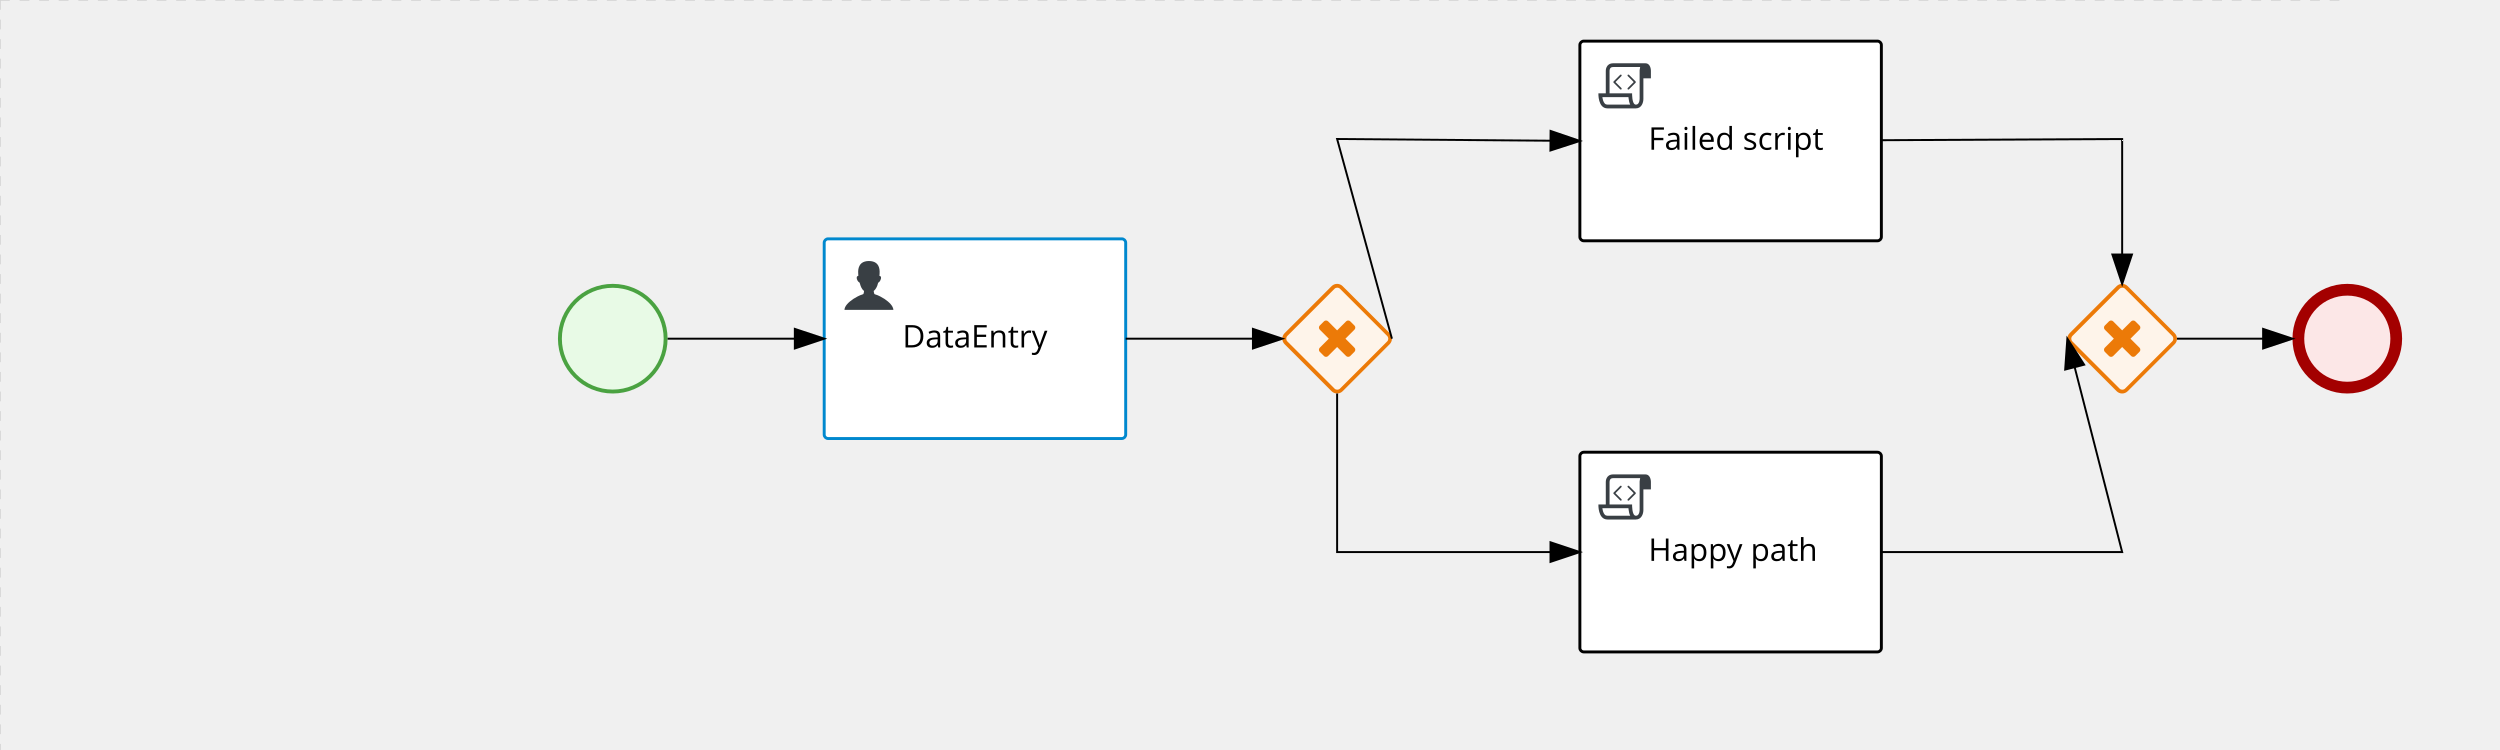
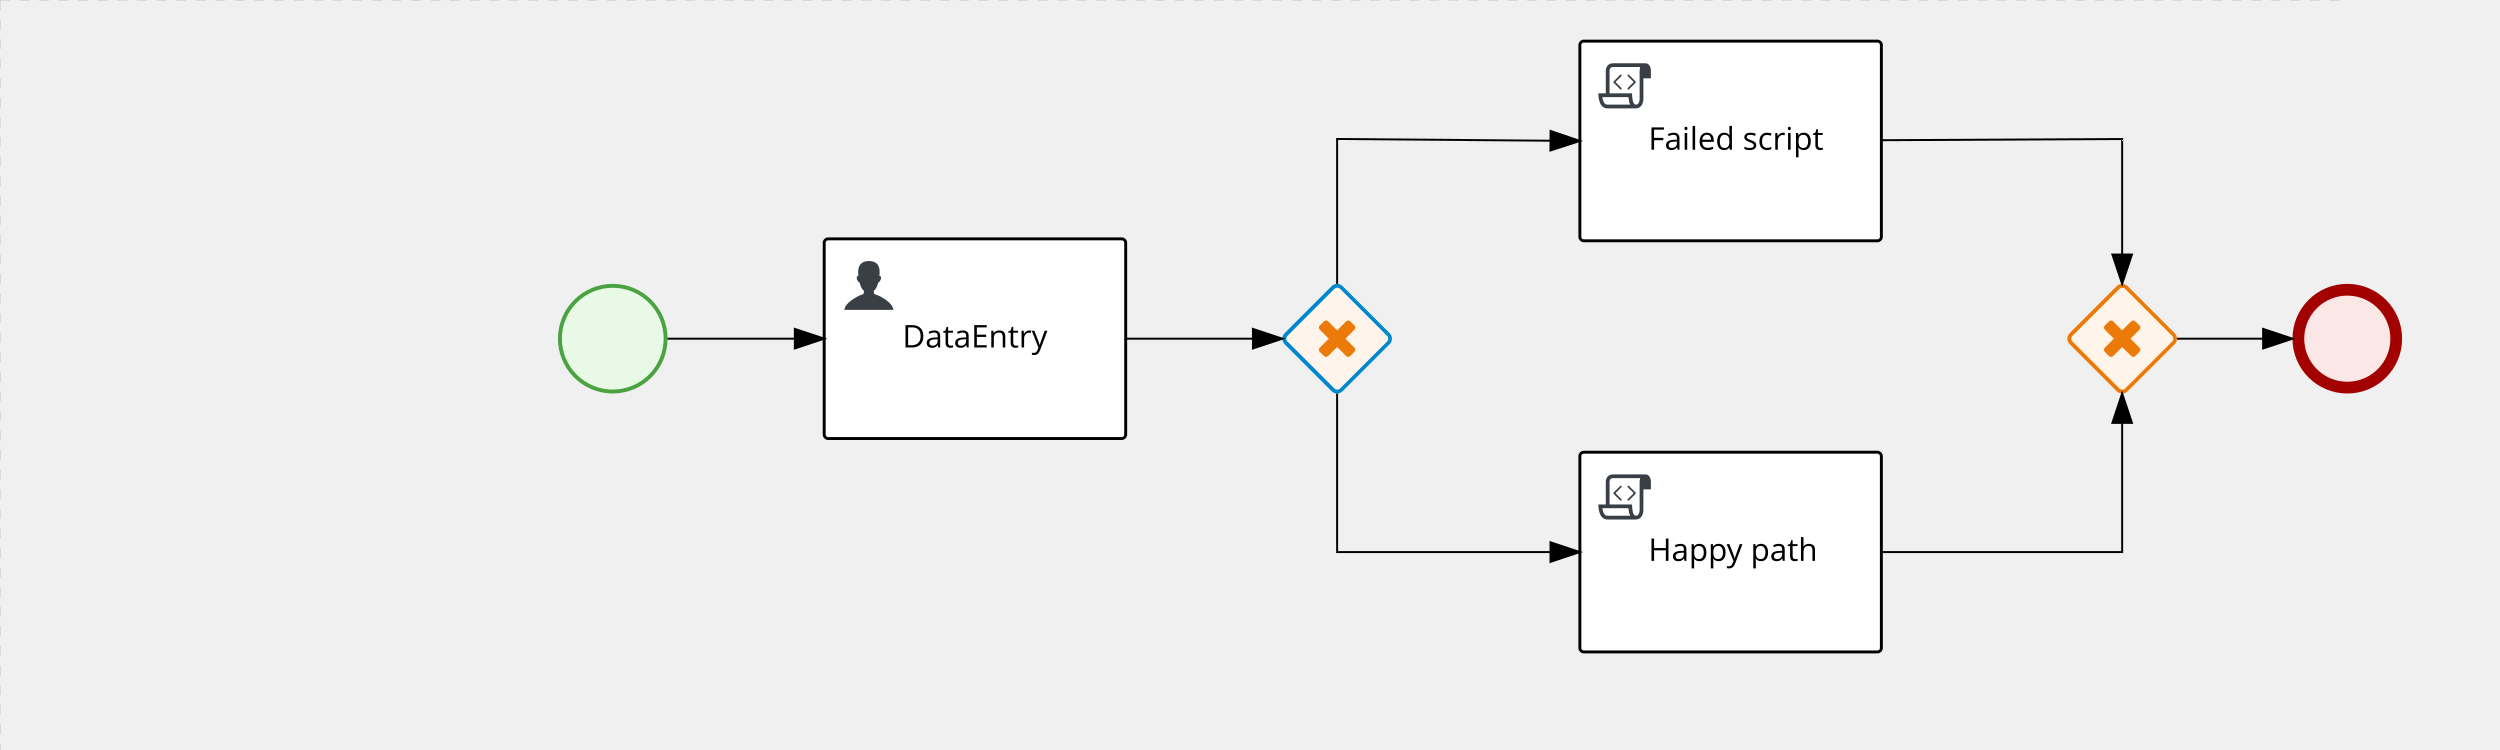
<svg xmlns="http://www.w3.org/2000/svg" version="1.1" width="1277" height="383" viewBox="0 0 1277 383">
  <defs />
  <g transform="matrix(1,0,0,1,0,0)">
    <g>
      <g>
        <g>
          <path fill="none" stroke="#d3d3d3" paint-order="fill stroke markers" d=" M 0 0 L 1200 0" stroke-miterlimit="10" stroke-opacity="0.8" stroke-dasharray="5" />
        </g>
        <g>
          <path fill="none" stroke="#d3d3d3" paint-order="fill stroke markers" d=" M 0 0 L 0 800" stroke-miterlimit="10" stroke-opacity="0.8" stroke-dasharray="5" />
        </g>
      </g>
      <g id="_B16E0531-6BAD-4BD9-BE8E-BAC9066C0CA8" bpmn2nodeid="_B16E0531-6BAD-4BD9-BE8E-BAC9066C0CA8" transform="matrix(1,0,0,1,285,145)">
        <g>
          <path fill="none" stroke="none" />
        </g>
        <g transform="matrix(0.125,0,0,0.125,0,0)">
          <g transform="matrix(1,0,0,1,0,0)">
            <path fill="#e8fae6" stroke="none" id="_B16E0531-6BAD-4BD9-BE8E-BAC9066C0CA8?shapeType=BACKGROUND" paint-order="stroke fill markers" d=" M 0 0 M 444 224 C 444 263.9 434.2 300.8 414.4 334.5 C 394.7 368.2 368 394.9 334.4 414.5 C 300.8 434.1 263.9 444 224 444 C 184.1 444 147.2 434.2 113.5 414.4 C 79.8 394.7 53.1 368 33.5 334.4 C 13.9 300.8 4 263.9 4 224 C 4 184.1 13.8 147.2 33.6 113.5 C 53.4 79.8 80.1 53.1 113.6 33.5 C 147.1 13.9 184.1 4 224 4 C 263.9 4 300.8 13.8 334.5 33.6 C 368.2 53.4 394.9 80.1 414.5 113.6 C 434.1 147.1 444 184.1 444 224 Z" />
          </g>
          <g>
            <g transform="matrix(1,0,0,1,0,0)">
              <g transform="matrix(1,0,0,1,0,0)">
                <path fill="#4aa241" stroke="none" id="_B16E0531-6BAD-4BD9-BE8E-BAC9066C0CA8?shapeType=BORDER&amp;renderType=FILL" paint-order="stroke fill markers" d=" M 0 0 M 224 0 C 100.3 0 0 100.3 0 224 C 0 347.7 100.3 448 224 448 C 347.7 448 448 347.7 448 224 C 448 100.3 347.7 0 224 0 Z M 0 0 M 224 432 C 109.1 432 16 338.9 16 224 C 16 109.1 109.1 16 224 16 C 338.9 16 432 109.1 432 224 C 432 338.9 338.9 432 224 432 Z" />
              </g>
            </g>
          </g>
        </g>
        <g transform="matrix(1,0,0,1,28,61)" />
      </g>
      <g id="_DA23A57D-292D-4261-BDF8-081614D1EF1C" bpmn2nodeid="_DA23A57D-292D-4261-BDF8-081614D1EF1C" transform="matrix(1,0,0,1,807,21)">
        <g>
          <path fill="none" stroke="none" />
        </g>
        <g transform="matrix(1,0,0,1,0,0)">
          <path fill="#ffffff" stroke="none" id="_DA23A57D-292D-4261-BDF8-081614D1EF1C?shapeType=BACKGROUND" paint-order="stroke fill markers" d=" M 2 0 L 152 0 L 152 0 A 2 2 0 0 1 154 2 L 154 100 L 154 100 A 2 2 0 0 1 152 102 L 2 102 L 2 102 A 2 2 0 0 1 0 100 L 0 2 L 0 2 A 2 2 0 0 1 2 0 Z" />
        </g>
        <g transform="matrix(1,0,0,1,0,0)">
          <path fill="none" stroke="#000000" id="_DA23A57D-292D-4261-BDF8-081614D1EF1C?shapeType=BORDER&amp;renderType=STROKE" paint-order="fill stroke markers" d=" M 2 0 L 152 0 L 152 0 A 2 2 0 0 1 154 2 L 154 100 L 154 100 A 2 2 0 0 1 152 102 L 2 102 L 2 102 A 2 2 0 0 1 0 100 L 0 2 L 0 2 A 2 2 0 0 1 2 0 Z" stroke-miterlimit="10" stroke-width="1.5" stroke-dasharray="" />
        </g>
        <g>
          <g transform="matrix(0.06,0,0,0.06,9.4,9.4)">
            <g transform="matrix(1,0,0,1,0,0)">
              <path fill="#393f44" stroke="none" id="_DA23A57D-292D-4261-BDF8-081614D1EF1Cundefined" paint-order="stroke fill markers" d=" M 0 0 M 197.3 130.2 C 194.4 127.3 189.6 127.3 186.7 130.2 L 130.2 186.7 C 127.3 189.6 127.3 194.4 130.2 197.3 L 186.7 253.8 C 188.1 255.3 190.1 256 192 256 C 193.9 256 195.9 255.3 197.3 253.7 C 200.2 250.8 200.2 246 197.3 243.1 L 146.2 192 L 197.3 140.8 C 200.2 137.9 200.2 133.1 197.3 130.2 Z" />
            </g>
            <g transform="matrix(1,0,0,1,0,0)">
              <path fill="#393f44" stroke="none" id="_DA23A57D-292D-4261-BDF8-081614D1EF1Cundefined" paint-order="stroke fill markers" d=" M 0 0 M 261.3 130.2 C 258.4 127.3 253.6 127.3 250.7 130.2 C 247.8 133.1 247.8 137.9 250.7 140.8 L 301.8 191.9 L 250.7 243 C 247.8 245.9 247.8 250.7 250.7 253.6 C 252.1 255.3 254.1 256 256 256 C 257.9 256 259.9 255.3 261.3 253.8 L 317.8 197.3 C 320.7 194.4 320.7 189.6 317.8 186.7 L 261.3 130.2 Z" />
            </g>
            <g transform="matrix(1,0,0,1,0,0)">
              <path fill="#393f44" stroke="none" id="_DA23A57D-292D-4261-BDF8-081614D1EF1Cundefined" paint-order="stroke fill markers" d=" M 0 0 M 400 32 C 400 32 152.8 32 128 32 C 62 32 64 96 64 96 L 64 288 L 1 288 C 1 288 -4 416 78 416 L 320 416 C 368 416 384 368 384 336 C 384 314.2 384 224.4 384 160 L 448 160 L 448 96 C 448 96 449 32 400 32 Z M 0 0 M 78 383.9 C 68.5 383.9 61.6 381.1 55.5 374.9 C 43.4 362.4 37.5 339.6 34.9 320 L 256.9 320 C 257.1 322.7 257.3 325.4 257.6 328.2 C 260 351.6 264.7 370.1 271.9 383.9 L 78 383.9 L 78 383.9 Z M 0 0 M 352 336 C 352 345.9 349.6 360.3 342.9 371 C 337.2 380.1 330.4 384 320 384 C 285 384 288 288 288 288 L 96 288 L 96 96 L 96 95.9 L 96 95.1 C 96 90.6 97.6 78.3 104.7 71.2 C 106.5 69.4 111.9 64 128 64 L 356.5 64 C 354.4 72.8 352.8 81.8 352.2 89.9 C 352.2 90.5 352.1 91.1 352.1 91.7 C 352.1 92 352.1 92.3 352.1 92.6 C 352 94.8 352 96 352 96 L 352 160 L 352 336 Z" />
            </g>
          </g>
        </g>
        <g transform="matrix(1,0,0,1,35,43.5)">
          <text fill="#000000" stroke="none" font-family="Open Sans" font-size="12pt" font-style="normal" font-weight="normal" text-decoration="normal" x="44.734" y="12" text-anchor="middle" dominant-baseline="alphabetic">Failed script</text>
        </g>
      </g>
      <g id="_3488CC6B-54C9-4573-AEAE-C71DB5ADD85A" bpmn2nodeid="_3488CC6B-54C9-4573-AEAE-C71DB5ADD85A" transform="matrix(1,0,0,1,421,122)">
        <g>
          <path fill="none" stroke="none" />
        </g>
        <g transform="matrix(1,0,0,1,0,0)">
          <path fill="#ffffff" stroke="none" id="_3488CC6B-54C9-4573-AEAE-C71DB5ADD85A?shapeType=BACKGROUND" paint-order="stroke fill markers" d=" M 2 0 L 152 0 L 152 0 A 2 2 0 0 1 154 2 L 154 100 L 154 100 A 2 2 0 0 1 152 102 L 2 102 L 2 102 A 2 2 0 0 1 0 100 L 0 2 L 0 2 A 2 2 0 0 1 2 0 Z" />
        </g>
        <g transform="matrix(1,0,0,1,0,0)">
-           <path fill="none" stroke="rgb(0,136,206)" id="_3488CC6B-54C9-4573-AEAE-C71DB5ADD85A?shapeType=BORDER&amp;renderType=STROKE" paint-order="fill stroke markers" d=" M 2 0 L 152 0 L 152 0 A 2 2 0 0 1 154 2 L 154 100 L 154 100 A 2 2 0 0 1 152 102 L 2 102 L 2 102 A 2 2 0 0 1 0 100 L 0 2 L 0 2 A 2 2 0 0 1 2 0 Z" stroke-miterlimit="10" stroke-width="1.5" stroke-dasharray="" />
+           <path fill="none" stroke="#000000" id="_3488CC6B-54C9-4573-AEAE-C71DB5ADD85A?shapeType=BORDER&amp;renderType=STROKE" paint-order="fill stroke markers" d=" M 2 0 L 152 0 L 152 0 A 2 2 0 0 1 154 2 L 154 100 L 154 100 A 2 2 0 0 1 152 102 L 2 102 L 2 102 A 2 2 0 0 1 0 100 L 0 2 L 0 2 A 2 2 0 0 1 2 0 Z" stroke-miterlimit="10" stroke-width="1.5" stroke-dasharray="" />
        </g>
        <g>
          <g transform="matrix(0.06,0,0,0.06,9.4,9.4)">
            <g transform="matrix(1,0,0,1,0,0)">
              <path fill="#393f44" stroke="none" id="_3488CC6B-54C9-4573-AEAE-C71DB5ADD85Aundefined" paint-order="stroke fill markers" d=" M 0 0 M 16 445.21 C 16 440.869 18.784 431.129 22.001 424.217 C 35.768 394.64 77.283 359.28 129 333.084 C 144.516 325.224 157.347 319.964 167.807 317.174 C 171.932 316.074 175.729 314.414 176.525 313.363 C 178.894 310.234 180.914 302.908 181.727 294.5 L 182.5 286.5 L 178.507 283.455 C 166.303 274.146 154.284 251.678 148.04 226.5 C 145.611 216.707 145.056 215.462 142.984 215.158 C 141.703 214.97 138.083 212.243 134.939 209.099 C 123.233 197.393 116.891 177.376 121.44 166.49 C 123.002 162.751 128.155 159.01 131.75 159.004 C 134.448 159 134.471 158.603 132.914 138.788 C 130.927 113.496 134.279 92.265 143.132 74.076 C 152.232 55.38 167.569 42.882 189.049 36.66 C 210.203 30.532 237.797 30.532 258.951 36.66 C 300.042 48.563 318.958 83.806 314.955 141 C 314.32 150.075 313.624 157.788 313.409 158.14 C 313.194 158.493 314.575 159.073 316.479 159.43 C 328.929 161.766 330.986 177.018 321.496 196.621 C 316.903 206.109 309.357 214.508 304.817 215.185 C 303.023 215.453 302.293 217.146 299.943 226.5 C 296.659 239.567 294.474 245.305 287.948 257.995 C 282.491 268.606 273.035 281.109 268.108 284.229 L 264.871 286.278 L 265.518 292.889 C 266.345 301.33 268.639 309.871 270.877 312.837 C 272.067 314.415 275.002 315.79 280.063 317.139 C 291.069 320.075 303.617 325.274 321 334.102 C 369.815 358.891 410.848 393.758 425.032 422.5 C 429.07 430.682 432 440.232 432 445.21 L 432 448 L 224 448 L 16 448 L 16 445.21 Z" />
            </g>
          </g>
        </g>
        <g transform="matrix(1,0,0,1,4.04,13.68)">
          <g transform="matrix(0.04,0,0,0.04,63.36,69.12)">
            <g transform="matrix(1,0,0,1,0,0)">
              <path fill="none" stroke="none" />
            </g>
            <g transform="matrix(1,0,0,1,0,0)">
              <path fill="none" stroke="none" />
            </g>
          </g>
        </g>
        <g transform="matrix(1,0,0,1,39.96484,43.5)">
          <text fill="#000000" stroke="none" font-family="Open Sans" font-size="12pt" font-style="normal" font-weight="normal" text-decoration="normal" x="37.035" y="12" text-anchor="middle" dominant-baseline="alphabetic">DataEntry</text>
        </g>
      </g>
      <g id="_064DED06-6685-481E-8501-87D9F20008C6" bpmn2nodeid="_064DED06-6685-481E-8501-87D9F20008C6" transform="matrix(1,0,0,1,1056,145)">
        <g>
          <path fill="none" stroke="none" />
        </g>
        <g transform="matrix(0.125,0,0,0.125,0,0)">
          <g transform="matrix(1,0,0,1,0,0)">
            <path fill="#fef4ea" stroke="none" id="_064DED06-6685-481E-8501-87D9F20008C6?shapeType=BACKGROUND" paint-order="stroke fill markers" d=" M 0 0 M 224.4 4.3 C 216.4 4.3 208.4 7.3 202.3 13.4 L 13.5 202.2 C 1.3 214.4 1.3 234.2 13.5 246.4 L 202.2 435.1 C 208.3 441.2 216.4 444.2 224.3 444.2 C 232.2 444.2 240.3 441.2 246.4 435.1 L 435.1 246.4 C 447.3 234.2 447.3 214.4 435.1 202.2 L 246.5 13.4 C 240.4 7.3 232.4 4.3 224.4 4.3 L 224.4 4.3 Z" />
          </g>
          <g>
            <g transform="matrix(1,0,0,1,0,0)">
              <g transform="matrix(1,0,0,1,0,0)">
                <path fill="#ec7a08" stroke="none" id="_064DED06-6685-481E-8501-87D9F20008C6?shapeType=BORDER&amp;renderType=FILL" paint-order="stroke fill markers" d=" M 0 0 M 20.8 212.7 L 213.3 20.2 C 219.6 13.9 229.7 13.9 235.9 20.2 L 428.4 212.7 C 434.7 219 434.7 229.1 428.4 235.3 L 235.9 427.8 C 229.6 434.1 219.5 434.1 213.3 427.8 L 20.8 235.3 C 14.5 229.1 14.5 218.9 20.8 212.7 L 20.8 212.7 Z M 0 0 M 0 224 C 0 232.1 3.1 240.3 9.3 246.5 L 201.5 438.7 C 213.9 451.1 234.1 451.1 246.5 438.7 L 438.7 246.5 C 444.9 240.3 448 232.1 448 224 C 448 215.9 444.9 207.7 438.7 201.5 L 246.5 9.3 C 234.1 -3.1 213.9 -3.1 201.5 9.3 L 9.3 201.5 C 3.1 207.7 0 215.9 0 224 L 0 224 Z" />
              </g>
            </g>
          </g>
          <g>
            <g transform="matrix(1,0,0,1,0,0)">
              <g transform="matrix(1,0,0,1,0,0)">
                <path fill="#ec7a08" stroke="none" id="_064DED06-6685-481E-8501-87D9F20008C6undefined" paint-order="stroke fill markers" d=" M 0 0 M 298.2 269.2 C 298.2 272.6 297.1 275.3 294.7 277.7 L 277.7 294.7 C 275.3 297.1 272.6 298.2 269.2 298.2 C 265.8 298.2 263.1 297.1 260.7 294.7 L 224 258 L 187.2 294.8 C 184.8 297.2 182.1 298.3 178.7 298.3 C 175.3 298.3 172.6 297.2 170.2 294.8 L 153.2 277.8 C 150.8 275.4 149.7 272.7 149.7 269.3 C 149.7 265.9 150.8 263.2 153.2 260.8 L 190 224 L 153.2 187.2 C 150.8 184.8 149.7 182 149.7 178.7 C 149.7 175.3 150.8 172.5 153.2 170.2 L 170.2 153.2 C 172.6 150.8 175.3 149.7 178.7 149.7 C 182.1 149.7 184.8 150.8 187.2 153.2 L 224 190 L 260.8 153.2 C 263.2 150.8 265.9 149.7 269.3 149.7 C 272.7 149.7 275.4 150.8 277.8 153.2 L 294.8 170.2 C 297.2 172.5 298.3 175.3 298.3 178.7 C 298.3 182 297.2 184.8 294.8 187.2 L 258 224 L 294.8 260.8 C 297.1 263.1 298.2 265.9 298.2 269.2 Z" />
              </g>
            </g>
          </g>
        </g>
        <g transform="matrix(1,0,0,1,28,61)" />
      </g>
      <g id="_F3CA0ABA-FD7F-415A-B807-816FF23F39E7" bpmn2nodeid="_F3CA0ABA-FD7F-415A-B807-816FF23F39E7" transform="matrix(1,0,0,1,655,145)">
        <g>
          <path fill="none" stroke="none" />
        </g>
        <g transform="matrix(0.125,0,0,0.125,0,0)">
          <g transform="matrix(1,0,0,1,0,0)">
            <path fill="#fef4ea" stroke="none" id="_F3CA0ABA-FD7F-415A-B807-816FF23F39E7?shapeType=BACKGROUND" paint-order="stroke fill markers" d=" M 0 0 M 224.4 4.3 C 216.4 4.3 208.4 7.3 202.3 13.4 L 13.5 202.2 C 1.3 214.4 1.3 234.2 13.5 246.4 L 202.2 435.1 C 208.3 441.2 216.4 444.2 224.3 444.2 C 232.2 444.2 240.3 441.2 246.4 435.1 L 435.1 246.4 C 447.3 234.2 447.3 214.4 435.1 202.2 L 246.5 13.4 C 240.4 7.3 232.4 4.3 224.4 4.3 L 224.4 4.3 Z" />
          </g>
          <g>
            <g transform="matrix(1,0,0,1,0,0)">
              <g transform="matrix(1,0,0,1,0,0)">
-                 <path fill="#ec7a08" stroke="none" id="_F3CA0ABA-FD7F-415A-B807-816FF23F39E7?shapeType=BORDER&amp;renderType=FILL" paint-order="stroke fill markers" d=" M 0 0 M 20.8 212.7 L 213.3 20.2 C 219.6 13.9 229.7 13.9 235.9 20.2 L 428.4 212.7 C 434.7 219 434.7 229.1 428.4 235.3 L 235.9 427.8 C 229.6 434.1 219.5 434.1 213.3 427.8 L 20.8 235.3 C 14.5 229.1 14.5 218.9 20.8 212.7 L 20.8 212.7 Z M 0 0 M 0 224 C 0 232.1 3.1 240.3 9.3 246.5 L 201.5 438.7 C 213.9 451.1 234.1 451.1 246.5 438.7 L 438.7 246.5 C 444.9 240.3 448 232.1 448 224 C 448 215.9 444.9 207.7 438.7 201.5 L 246.5 9.3 C 234.1 -3.1 213.9 -3.1 201.5 9.3 L 9.3 201.5 C 3.1 207.7 0 215.9 0 224 L 0 224 Z" />
+                 <path fill="rgb(0,136,206)" stroke="none" id="_F3CA0ABA-FD7F-415A-B807-816FF23F39E7?shapeType=BORDER&amp;renderType=FILL" paint-order="stroke fill markers" d=" M 0 0 M 20.8 212.7 L 213.3 20.2 C 219.6 13.9 229.7 13.9 235.9 20.2 L 428.4 212.7 C 434.7 219 434.7 229.1 428.4 235.3 L 235.9 427.8 C 229.6 434.1 219.5 434.1 213.3 427.8 L 20.8 235.3 C 14.5 229.1 14.5 218.9 20.8 212.7 L 20.8 212.7 Z M 0 0 M 0 224 C 0 232.1 3.1 240.3 9.3 246.5 L 201.5 438.7 C 213.9 451.1 234.1 451.1 246.5 438.7 L 438.7 246.5 C 444.9 240.3 448 232.1 448 224 C 448 215.9 444.9 207.7 438.7 201.5 L 246.5 9.3 C 234.1 -3.1 213.9 -3.1 201.5 9.3 L 9.3 201.5 C 3.1 207.7 0 215.9 0 224 L 0 224 Z" />
              </g>
            </g>
          </g>
          <g>
            <g transform="matrix(1,0,0,1,0,0)">
              <g transform="matrix(1,0,0,1,0,0)">
                <path fill="#ec7a08" stroke="none" id="_F3CA0ABA-FD7F-415A-B807-816FF23F39E7undefined" paint-order="stroke fill markers" d=" M 0 0 M 298.2 269.2 C 298.2 272.6 297.1 275.3 294.7 277.7 L 277.7 294.7 C 275.3 297.1 272.6 298.2 269.2 298.2 C 265.8 298.2 263.1 297.1 260.7 294.7 L 224 258 L 187.2 294.8 C 184.8 297.2 182.1 298.3 178.7 298.3 C 175.3 298.3 172.6 297.2 170.2 294.8 L 153.2 277.8 C 150.8 275.4 149.7 272.7 149.7 269.3 C 149.7 265.9 150.8 263.2 153.2 260.8 L 190 224 L 153.2 187.2 C 150.8 184.8 149.7 182 149.7 178.7 C 149.7 175.3 150.8 172.5 153.2 170.2 L 170.2 153.2 C 172.6 150.8 175.3 149.7 178.7 149.7 C 182.1 149.7 184.8 150.8 187.2 153.2 L 224 190 L 260.8 153.2 C 263.2 150.8 265.9 149.7 269.3 149.7 C 272.7 149.7 275.4 150.8 277.8 153.2 L 294.8 170.2 C 297.2 172.5 298.3 175.3 298.3 178.7 C 298.3 182 297.2 184.8 294.8 187.2 L 258 224 L 294.8 260.8 C 297.1 263.1 298.2 265.9 298.2 269.2 Z" />
              </g>
            </g>
          </g>
        </g>
        <g transform="matrix(1,0,0,1,28,61)" />
      </g>
      <g id="_8E5857BF-8042-40F7-8B92-0F995D340C83" bpmn2nodeid="_8E5857BF-8042-40F7-8B92-0F995D340C83" transform="matrix(1,0,0,1,1171,145)">
        <g>
          <path fill="none" stroke="none" />
        </g>
        <g transform="matrix(0.125,0,0,0.125,0,0)">
          <g transform="matrix(1,0,0,1,0,0)">
            <path fill="#fce7e7" stroke="none" id="_8E5857BF-8042-40F7-8B92-0F995D340C83?shapeType=BACKGROUND" paint-order="stroke fill markers" d=" M 0 0 M 444 224 C 444 263.9 434.2 300.8 414.4 334.5 C 394.7 368.2 368 394.9 334.4 414.5 C 300.8 434.1 263.9 444 224 444 C 184.1 444 147.2 434.2 113.5 414.4 C 79.8 394.7 53.1 368 33.5 334.4 C 13.9 300.8 4 263.9 4 224 C 4 184.1 13.8 147.2 33.6 113.5 C 53.4 79.8 80.1 53.1 113.6 33.5 C 147.1 13.9 184.1 4 224 4 C 263.9 4 300.8 13.8 334.5 33.6 C 368.2 53.4 394.9 80.1 414.5 113.6 C 434.1 147.1 444 184.1 444 224 Z" />
          </g>
          <g>
            <g transform="matrix(1,0,0,1,0,0)">
              <g transform="matrix(1,0,0,1,0,0)">
                <path fill="#a30000" stroke="none" id="_8E5857BF-8042-40F7-8B92-0F995D340C83?shapeType=BORDER&amp;renderType=FILL" paint-order="stroke fill markers" d=" M 0 0 M 224 0 C 100.3 0 0 100.3 0 224 C 0 347.7 100.3 448 224 448 C 347.7 448 448 347.7 448 224 C 448 100.3 347.7 0 224 0 Z M 0 0 M 224 400 C 126.8 400 48 321.2 48 224 C 48 126.8 126.8 48 224 48 C 321.2 48 400 126.8 400 224 C 400 321.2 321.2 400 224 400 Z" />
              </g>
            </g>
          </g>
        </g>
        <g transform="matrix(1,0,0,1,28,61)" />
      </g>
      <g id="_DA13472C-13AB-4461-A236-4D4EA6D9F3DA" bpmn2nodeid="_DA13472C-13AB-4461-A236-4D4EA6D9F3DA" transform="matrix(1,0,0,1,807,231)">
        <g>
          <path fill="none" stroke="none" />
        </g>
        <g transform="matrix(1,0,0,1,0,0)">
          <path fill="#ffffff" stroke="none" id="_DA13472C-13AB-4461-A236-4D4EA6D9F3DA?shapeType=BACKGROUND" paint-order="stroke fill markers" d=" M 2 0 L 152 0 L 152 0 A 2 2 0 0 1 154 2 L 154 100 L 154 100 A 2 2 0 0 1 152 102 L 2 102 L 2 102 A 2 2 0 0 1 0 100 L 0 2 L 0 2 A 2 2 0 0 1 2 0 Z" />
        </g>
        <g transform="matrix(1,0,0,1,0,0)">
          <path fill="none" stroke="#000000" id="_DA13472C-13AB-4461-A236-4D4EA6D9F3DA?shapeType=BORDER&amp;renderType=STROKE" paint-order="fill stroke markers" d=" M 2 0 L 152 0 L 152 0 A 2 2 0 0 1 154 2 L 154 100 L 154 100 A 2 2 0 0 1 152 102 L 2 102 L 2 102 A 2 2 0 0 1 0 100 L 0 2 L 0 2 A 2 2 0 0 1 2 0 Z" stroke-miterlimit="10" stroke-width="1.5" stroke-dasharray="" />
        </g>
        <g>
          <g transform="matrix(0.06,0,0,0.06,9.4,9.4)">
            <g transform="matrix(1,0,0,1,0,0)">
              <path fill="#393f44" stroke="none" id="_DA13472C-13AB-4461-A236-4D4EA6D9F3DAundefined" paint-order="stroke fill markers" d=" M 0 0 M 197.3 130.2 C 194.4 127.3 189.6 127.3 186.7 130.2 L 130.2 186.7 C 127.3 189.6 127.3 194.4 130.2 197.3 L 186.7 253.8 C 188.1 255.3 190.1 256 192 256 C 193.9 256 195.9 255.3 197.3 253.7 C 200.2 250.8 200.2 246 197.3 243.1 L 146.2 192 L 197.3 140.8 C 200.2 137.9 200.2 133.1 197.3 130.2 Z" />
            </g>
            <g transform="matrix(1,0,0,1,0,0)">
              <path fill="#393f44" stroke="none" id="_DA13472C-13AB-4461-A236-4D4EA6D9F3DAundefined" paint-order="stroke fill markers" d=" M 0 0 M 261.3 130.2 C 258.4 127.3 253.6 127.3 250.7 130.2 C 247.8 133.1 247.8 137.9 250.7 140.8 L 301.8 191.9 L 250.7 243 C 247.8 245.9 247.8 250.7 250.7 253.6 C 252.1 255.3 254.1 256 256 256 C 257.9 256 259.9 255.3 261.3 253.8 L 317.8 197.3 C 320.7 194.4 320.7 189.6 317.8 186.7 L 261.3 130.2 Z" />
            </g>
            <g transform="matrix(1,0,0,1,0,0)">
              <path fill="#393f44" stroke="none" id="_DA13472C-13AB-4461-A236-4D4EA6D9F3DAundefined" paint-order="stroke fill markers" d=" M 0 0 M 400 32 C 400 32 152.8 32 128 32 C 62 32 64 96 64 96 L 64 288 L 1 288 C 1 288 -4 416 78 416 L 320 416 C 368 416 384 368 384 336 C 384 314.2 384 224.4 384 160 L 448 160 L 448 96 C 448 96 449 32 400 32 Z M 0 0 M 78 383.9 C 68.5 383.9 61.6 381.1 55.5 374.9 C 43.4 362.4 37.5 339.6 34.9 320 L 256.9 320 C 257.1 322.7 257.3 325.4 257.6 328.2 C 260 351.6 264.7 370.1 271.9 383.9 L 78 383.9 L 78 383.9 Z M 0 0 M 352 336 C 352 345.9 349.6 360.3 342.9 371 C 337.2 380.1 330.4 384 320 384 C 285 384 288 288 288 288 L 96 288 L 96 96 L 96 95.9 L 96 95.1 C 96 90.6 97.6 78.3 104.7 71.2 C 106.5 69.4 111.9 64 128 64 L 356.5 64 C 354.4 72.8 352.8 81.8 352.2 89.9 C 352.2 90.5 352.1 91.1 352.1 91.7 C 352.1 92 352.1 92.3 352.1 92.6 C 352 94.8 352 96 352 96 L 352 160 L 352 336 Z" />
            </g>
          </g>
        </g>
        <g transform="matrix(1,0,0,1,35,43.5)">
          <text fill="#000000" stroke="none" font-family="Open Sans" font-size="12pt" font-style="normal" font-weight="normal" text-decoration="normal" x="43.191" y="12" text-anchor="middle" dominant-baseline="alphabetic">Happy path</text>
        </g>
      </g>
      <g id="_94B9FCB8-E47E-4770-9DE4-65247D0C63B0" bpmn2nodeid="_94B9FCB8-E47E-4770-9DE4-65247D0C63B0">
        <g>
          <path fill="none" stroke="#000000" paint-order="fill stroke markers" d=" M 341 173 L 406 173" stroke-miterlimit="10" stroke-dasharray="" />
        </g>
        <g transform="matrix(1,0,0,1,341,173)" />
        <g transform="matrix(6.123233995736766e-17,1,-1,6.123233995736766e-17,421,168)">
          <path fill="#000000" stroke="#000000" paint-order="fill stroke markers" d=" M 10 15 L 0 15 L 5 0 Z" stroke-miterlimit="10" stroke-dasharray="" />
        </g>
        <g transform="matrix(1,0,0,1,341,163)" />
      </g>
      <g id="_8730A65C-6EEF-42D1-A1F2-927EF3B77BA8" bpmn2nodeid="_8730A65C-6EEF-42D1-A1F2-927EF3B77BA8">
        <g>
-           <path fill="none" stroke="#000000" paint-order="fill stroke markers" d=" M 575 173 L 640 173" stroke-miterlimit="10" stroke-dasharray="" />
+           <path fill="none" stroke="rgb(0,0,0)" paint-order="fill stroke markers" d=" M 575 173 L 640 173" stroke-miterlimit="10" stroke-dasharray="" />
        </g>
        <g transform="matrix(1,0,0,1,575,173)" />
        <g transform="matrix(6.123233995736766e-17,1,-1,6.123233995736766e-17,655,168)">
-           <path fill="#000000" stroke="#000000" paint-order="fill stroke markers" d=" M 10 15 L 0 15 L 5 0 Z" stroke-miterlimit="10" stroke-dasharray="" />
+           <path fill="rgb(0,0,0)" stroke="rgb(0,0,0)" paint-order="fill stroke markers" d=" M 10 15 L 0 15 L 5 0 Z" stroke-miterlimit="10" stroke-dasharray="" />
        </g>
        <g transform="matrix(1,0,0,1,575,163)" />
      </g>
      <g id="_B3260A64-C5E4-41A7-A069-48479F90C2F2" bpmn2nodeid="_B3260A64-C5E4-41A7-A069-48479F90C2F2">
        <g>
-           <path fill="none" stroke="#000000" paint-order="fill stroke markers" d=" M 711 173 L 683 71 L 792 71.879" stroke-miterlimit="10" stroke-dasharray="" />
-         </g>
-         <g transform="matrix(1,0,0,1,711,173)" />
+           <path fill="none" stroke="rgb(0,0,0)" paint-order="fill stroke markers" d=" M 683 145 L 683 71 L 792 71.879" stroke-miterlimit="10" stroke-dasharray="" />
+         </g>
+         <g transform="matrix(1,0,0,1,683,145)" />
        <g transform="matrix(-0.008064254,0.9999675,-0.9999675,-0.008064254,807.0403,67.00016)">
-           <path fill="#000000" stroke="#000000" paint-order="fill stroke markers" d=" M 10 15 L 0 15 L 5 0 Z" stroke-miterlimit="10" stroke-dasharray="" />
-         </g>
-         <g transform="matrix(1,0,0,1,692.6433,119.3528)" />
+           <path fill="rgb(0,0,0)" stroke="rgb(0,0,0)" paint-order="fill stroke markers" d=" M 10 15 L 0 15 L 5 0 Z" stroke-miterlimit="10" stroke-dasharray="" />
+         </g>
+         <g transform="matrix(1,0,0,1,693,108)" />
      </g>
      <g id="_75D33130-4238-4B2F-84E7-005CF52F6ADD" bpmn2nodeid="_75D33130-4238-4B2F-84E7-005CF52F6ADD">
        <g>
          <path fill="none" stroke="#000000" paint-order="fill stroke markers" d=" M 961 71.619 L 1084 71.011 L 1084 130" stroke-miterlimit="10" stroke-dasharray="" />
        </g>
        <g transform="matrix(1,0,0,1,961,71.61933)" />
        <g transform="matrix(-1,1.2246467991473532e-16,-1.2246467991473532e-16,-1,1089,145)">
          <path fill="#000000" stroke="#000000" paint-order="fill stroke markers" d=" M 10 15 L 0 15 L 5 0 Z" stroke-miterlimit="10" stroke-dasharray="" />
        </g>
        <g transform="matrix(1,0,0,1,961.0494,61.31541)" />
      </g>
      <g id="_B1AA394A-5BA2-48FD-B063-DD875115773B" bpmn2nodeid="_B1AA394A-5BA2-48FD-B063-DD875115773B">
        <g>
          <path fill="none" stroke="#000000" paint-order="fill stroke markers" d=" M 1112 173 L 1156 173" stroke-miterlimit="10" stroke-dasharray="" />
        </g>
        <g transform="matrix(1,0,0,1,1112,173)" />
        <g transform="matrix(6.123233995736766e-17,1,-1,6.123233995736766e-17,1171,168)">
          <path fill="#000000" stroke="#000000" paint-order="fill stroke markers" d=" M 10 15 L 0 15 L 5 0 Z" stroke-miterlimit="10" stroke-dasharray="" />
        </g>
        <g transform="matrix(1,0,0,1,1112,163)" />
      </g>
      <g id="_8FA2D625-3C9B-4AC2-A2D6-A7E696A66CD9" bpmn2nodeid="_8FA2D625-3C9B-4AC2-A2D6-A7E696A66CD9">
        <g>
          <path fill="none" stroke="#000000" paint-order="fill stroke markers" d=" M 683 201 L 683 282 L 792 282" stroke-miterlimit="10" stroke-dasharray="" />
        </g>
        <g transform="matrix(1,0,0,1,683,201)" />
        <g transform="matrix(6.123233995736766e-17,1,-1,6.123233995736766e-17,807,277)">
          <path fill="#000000" stroke="#000000" paint-order="fill stroke markers" d=" M 10 15 L 0 15 L 5 0 Z" stroke-miterlimit="10" stroke-dasharray="" />
        </g>
        <g transform="matrix(1,0,0,1,693,241.5)" />
      </g>
      <g id="_B3ABA7A4-F8EE-4FCA-A724-17798C591CCE" bpmn2nodeid="_B3ABA7A4-F8EE-4FCA-A724-17798C591CCE">
        <g>
-           <path fill="none" stroke="#000000" paint-order="fill stroke markers" d=" M 961 282 L 1084 282 L 1059.732 187.528" stroke-miterlimit="10" stroke-dasharray="" />
+           <path fill="none" stroke="#000000" paint-order="fill stroke markers" d=" M 961 282 L 1084 282 L 1084 216" stroke-miterlimit="10" stroke-dasharray="" />
        </g>
        <g transform="matrix(1,0,0,1,961,282)" />
-         <g transform="matrix(0.9685541,-0.2488029,0.2488029,0.9685541,1051.157,174.244)">
+         <g transform="matrix(1,0,0,1,1079,201)">
          <path fill="#000000" stroke="#000000" paint-order="fill stroke markers" d=" M 10 15 L 0 15 L 5 0 Z" stroke-miterlimit="10" stroke-dasharray="" />
        </g>
        <g transform="matrix(1,0,0,1,961,272)" />
      </g>
      <g transform="matrix(1,0,0,1,285,145)" />
      <g transform="matrix(1,0,0,1,807,21)" />
+       <g transform="matrix(1,0,0,1,421,122)" />
      <g transform="matrix(1,0,0,1,1056,145)" />
-       <g transform="matrix(1,0,0,1,655,145)" />
      <g transform="matrix(1,0,0,1,1171,145)" />
      <g transform="matrix(1,0,0,1,807,231)" />
-       <g transform="matrix(1,0,0,1,421,122)" />
+       <g transform="matrix(1,0,0,1,655,145)" />
    </g>
  </g>
</svg>
